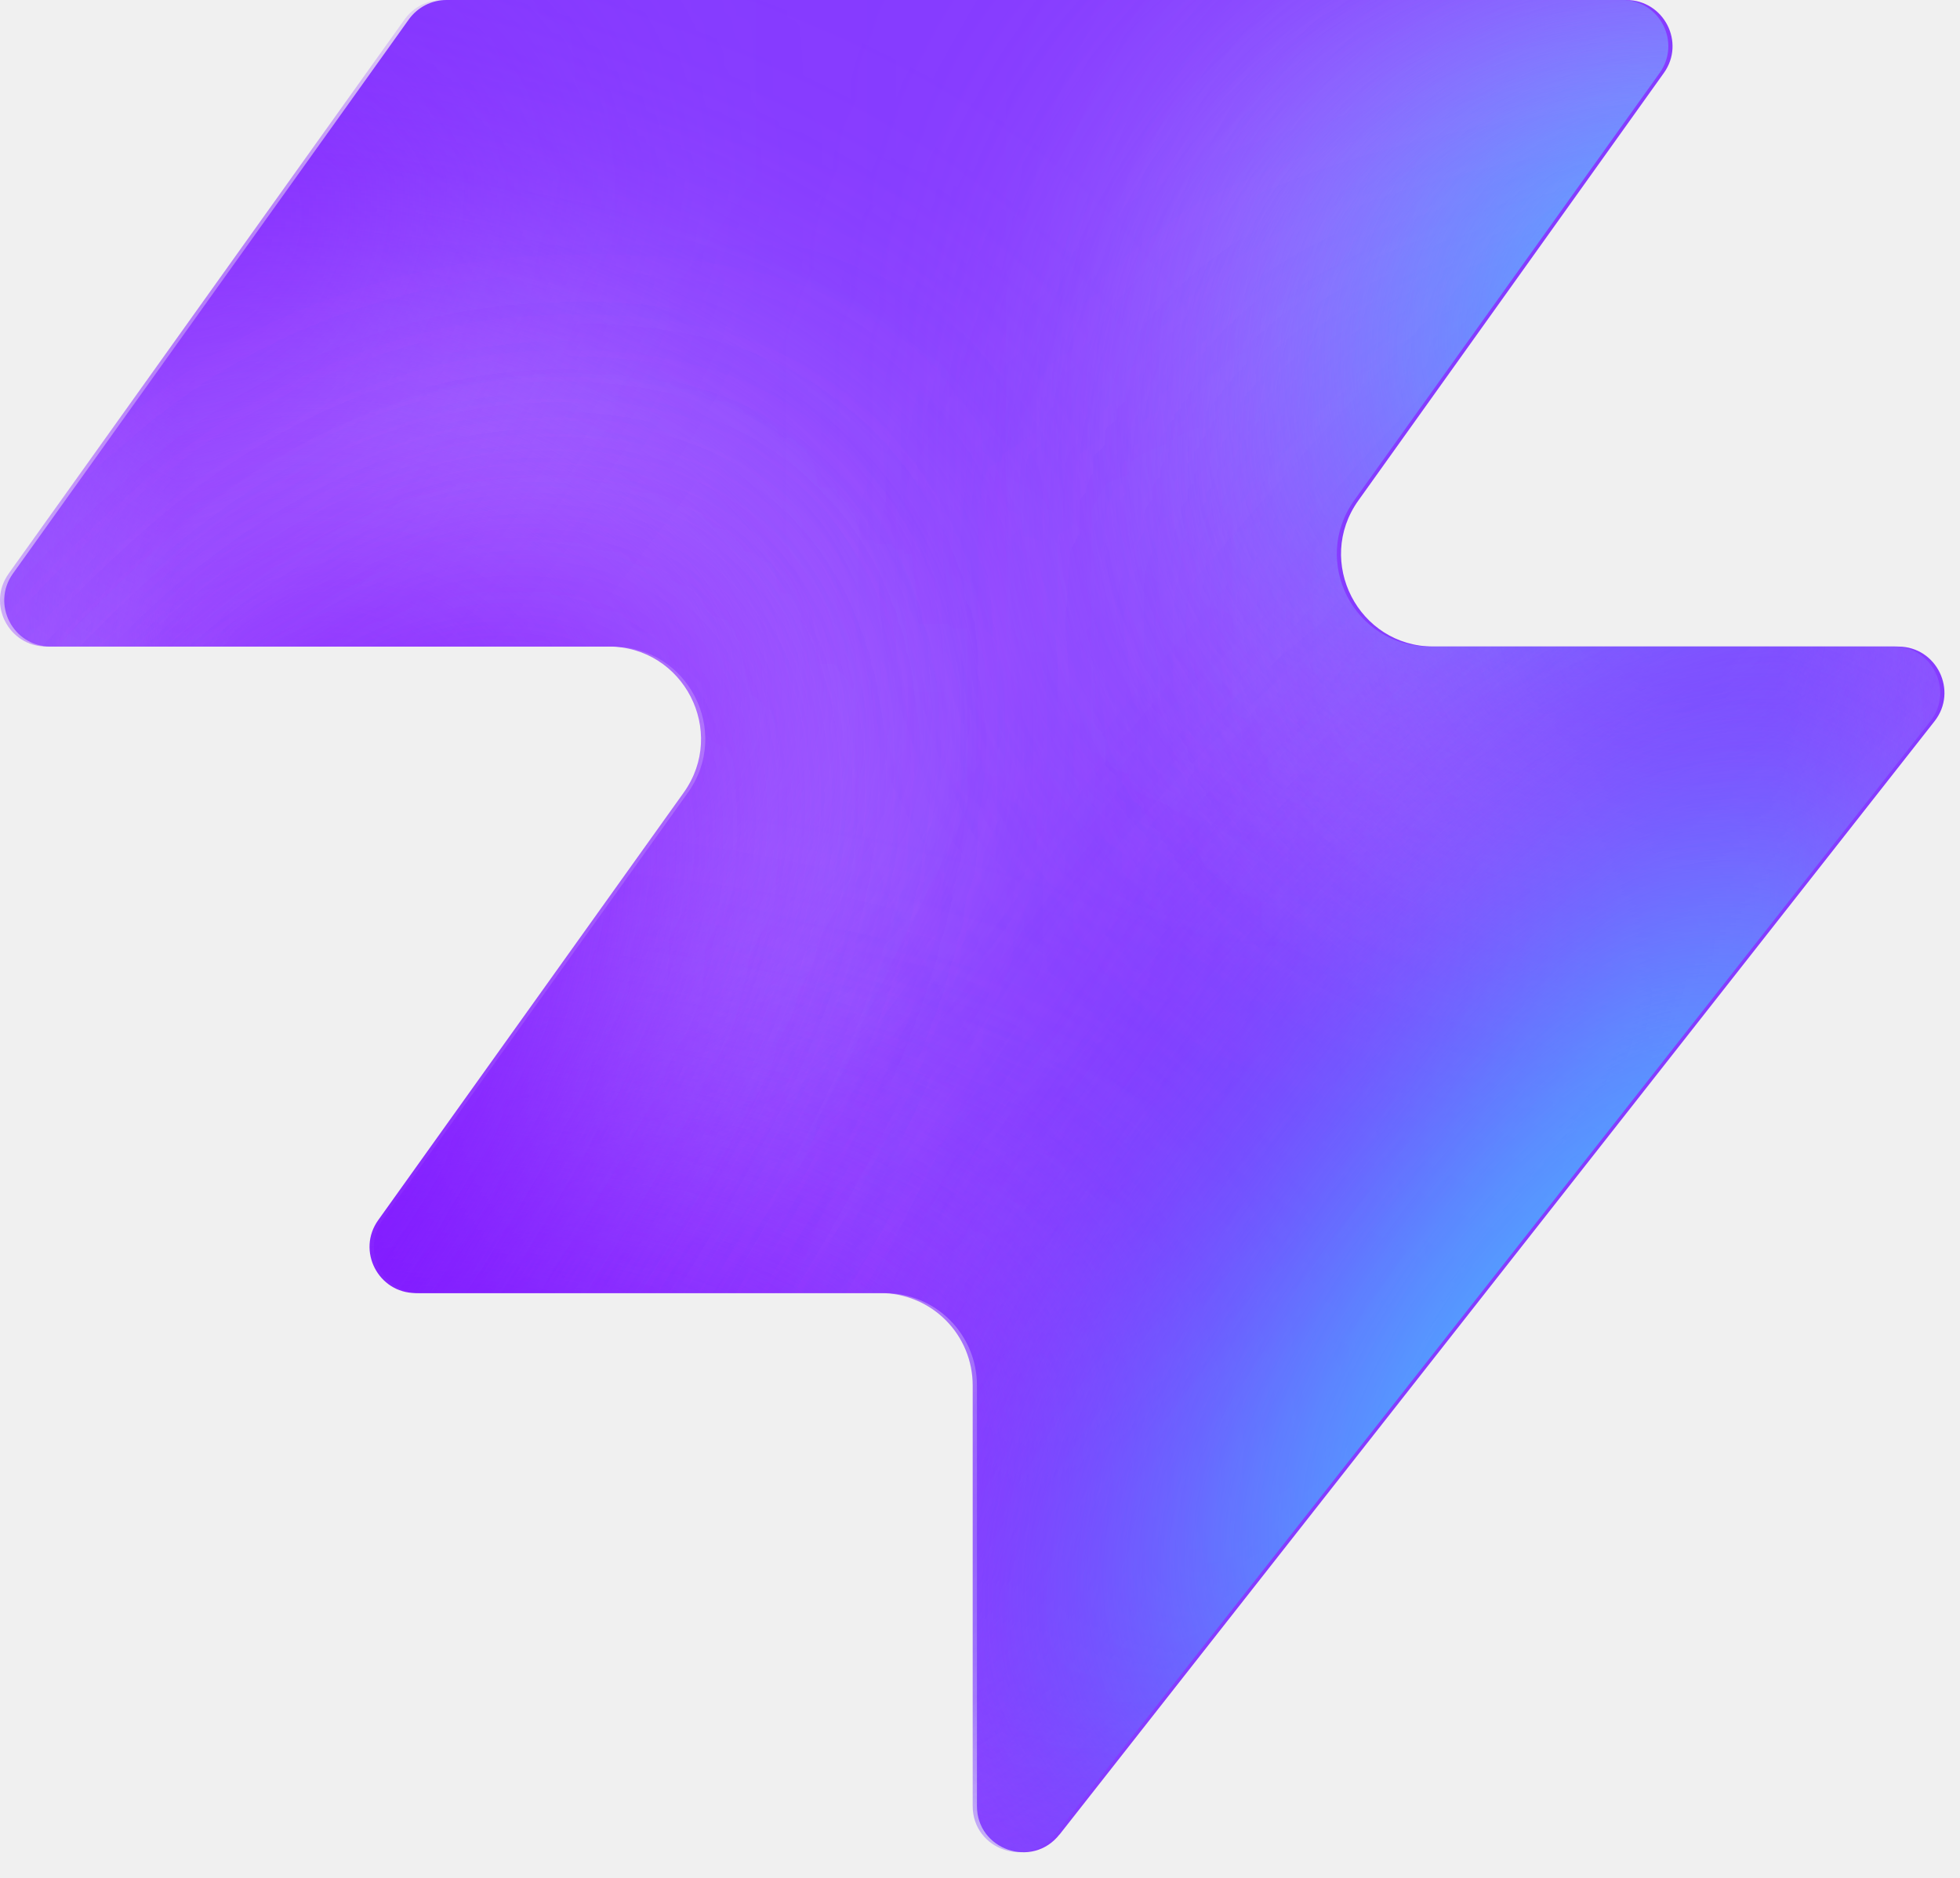
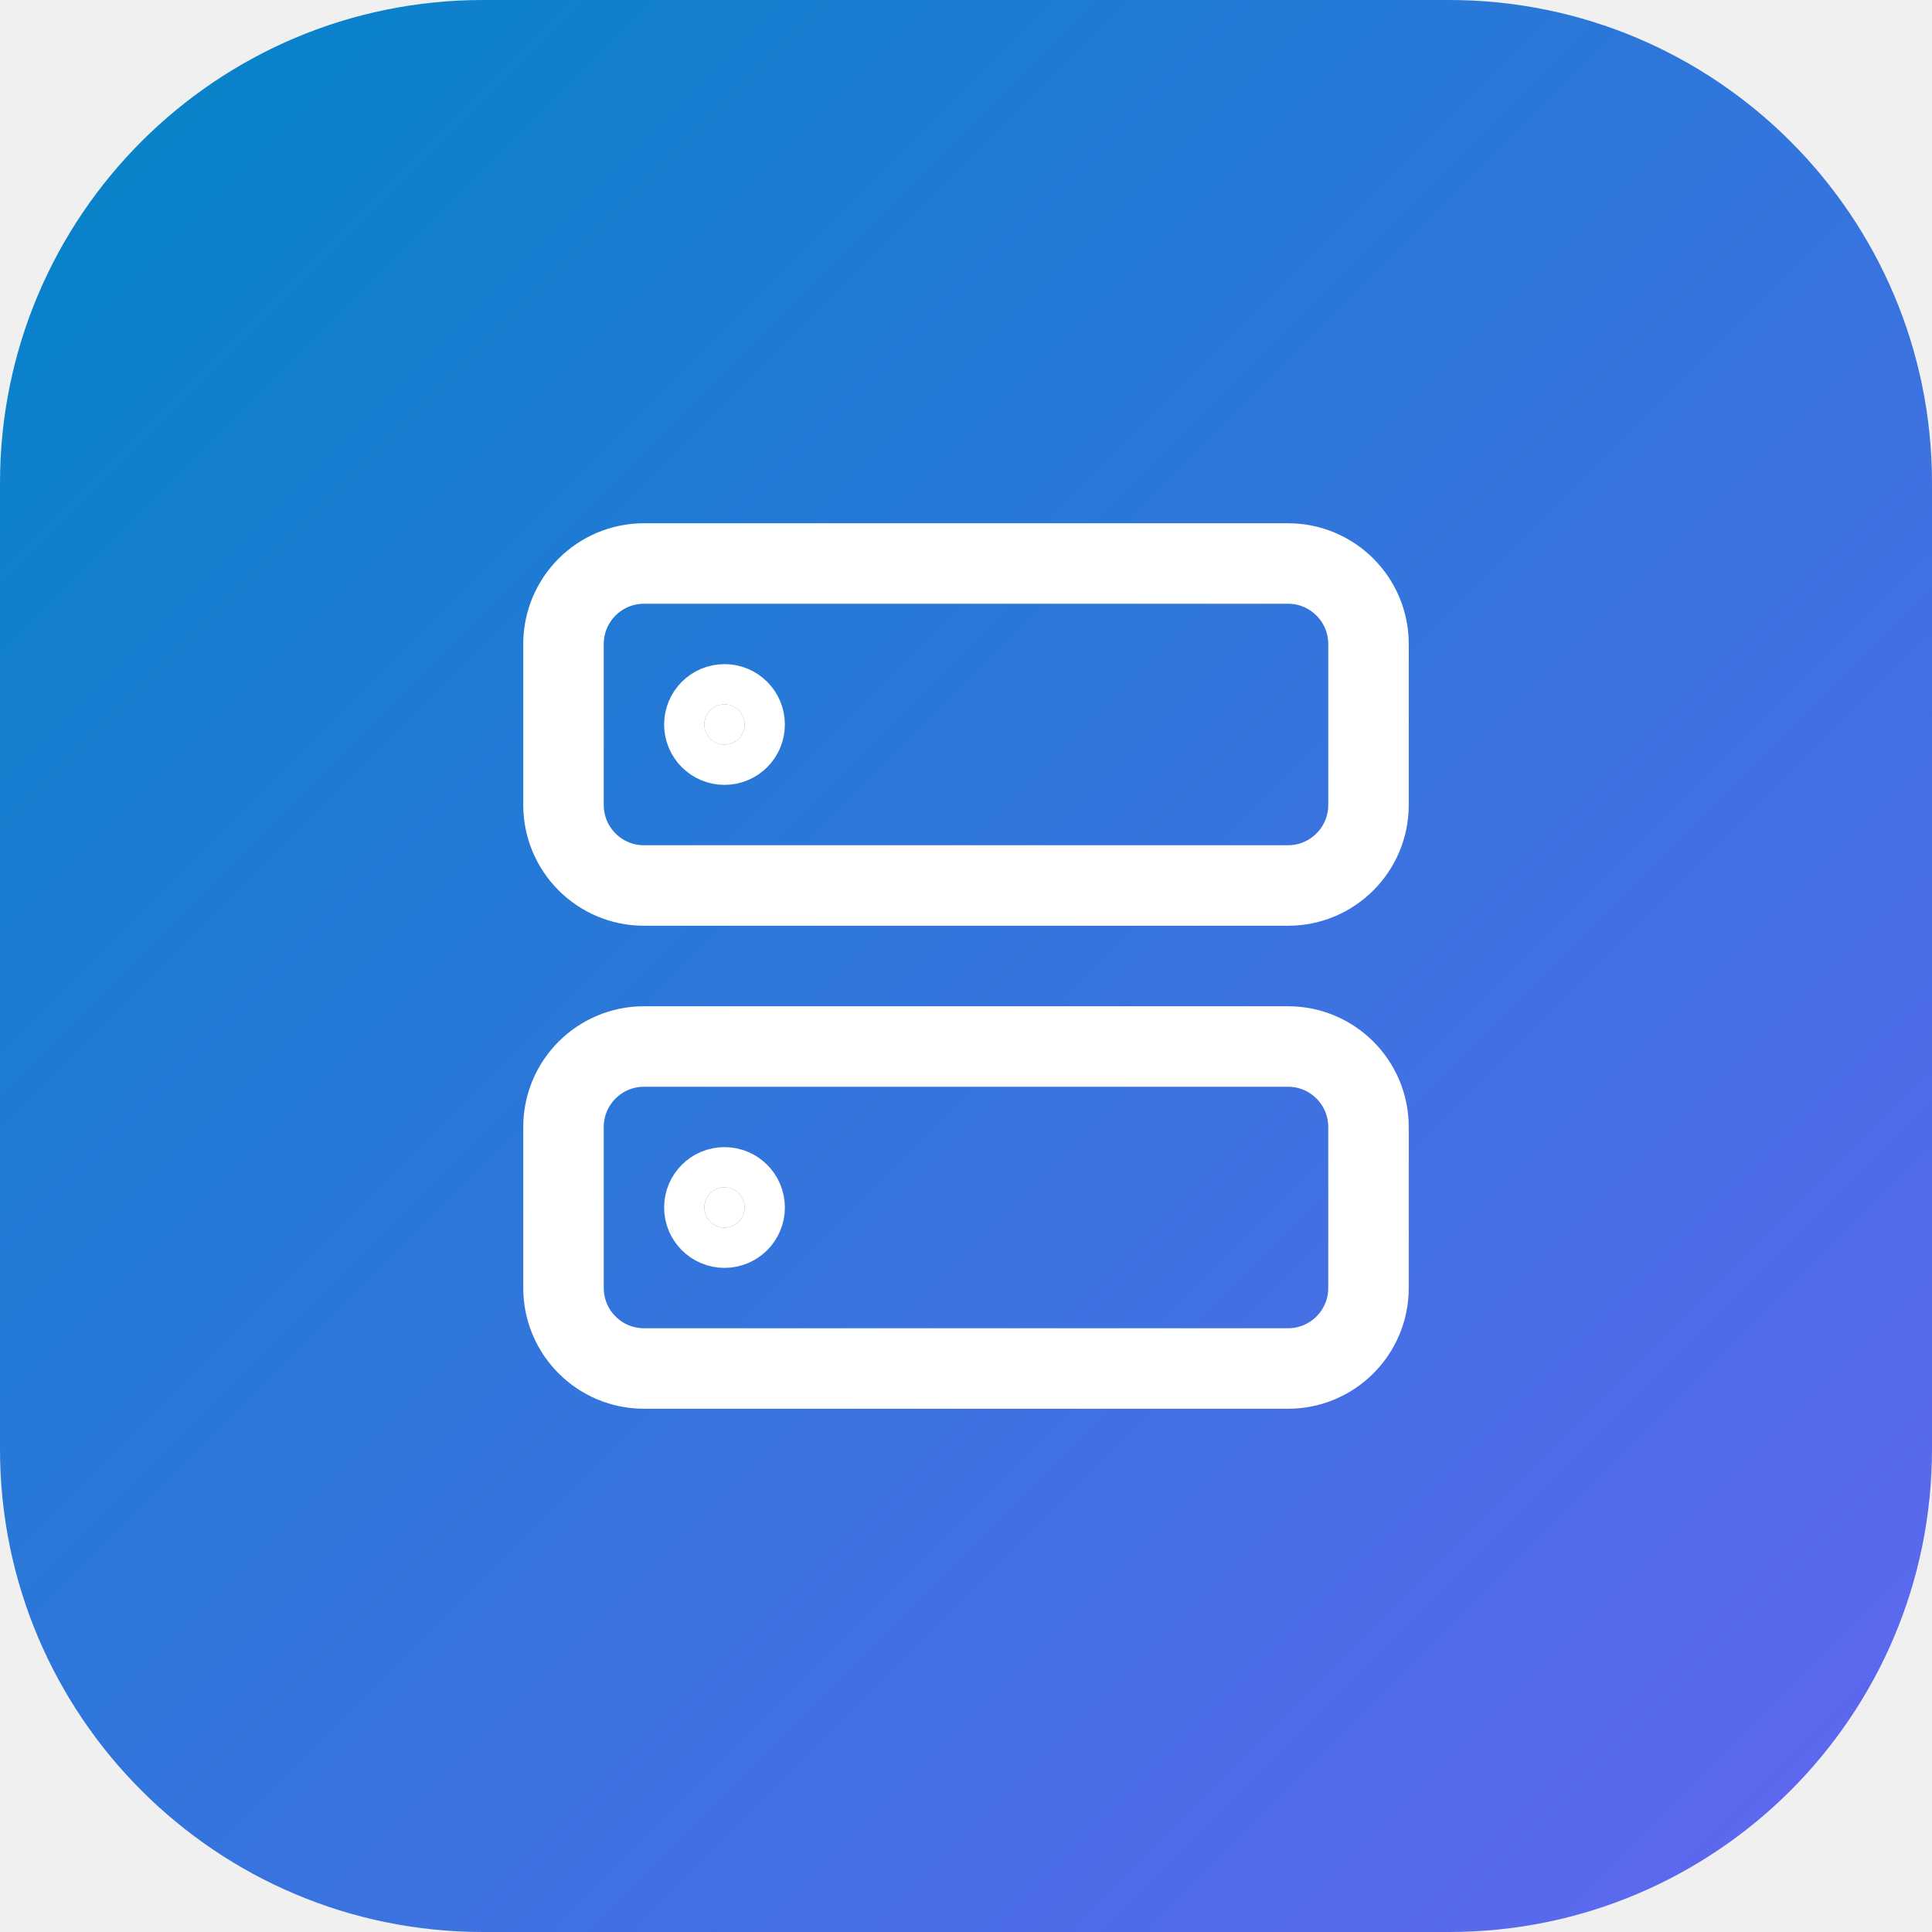
- <svg xmlns="http://www.w3.org/2000/svg" width="48" height="46" fill="none" viewBox="0 0 48 46">
-   <path fill="#863bff" d="M25.946 44.938c-.664.845-2.021.375-2.021-.698V33.937a2.26 2.26 0 0 0-2.262-2.262H10.287c-.92 0-1.456-1.04-.92-1.788l7.48-10.471c1.07-1.497 0-3.578-1.842-3.578H1.237c-.92 0-1.456-1.04-.92-1.788L10.013.474c.214-.297.556-.474.92-.474h28.894c.92 0 1.456 1.04.92 1.788l-7.48 10.471c-1.07 1.498 0 3.579 1.842 3.579h11.377c.943 0 1.473 1.088.89 1.83L25.947 44.94z" style="fill:#863bff;fill:color(display-p3 .525 .23 1);fill-opacity:1" />
-   <mask id="a" width="48" height="46" x="0" y="0" maskUnits="userSpaceOnUse" style="mask-type:alpha">
-     <path fill="#000" d="M25.842 44.938c-.664.844-2.021.375-2.021-.698V33.937a2.26 2.26 0 0 0-2.262-2.262H10.183c-.92 0-1.456-1.04-.92-1.788l7.48-10.471c1.07-1.498 0-3.579-1.842-3.579H1.133c-.92 0-1.456-1.04-.92-1.787L9.91.473c.214-.297.556-.474.92-.474h28.894c.92 0 1.456 1.04.92 1.788l-7.48 10.471c-1.07 1.498 0 3.578 1.842 3.578h11.377c.943 0 1.473 1.088.89 1.832L25.843 44.94z" style="fill:#000;fill-opacity:1" />
-   </mask>
-   <g mask="url(#a)">
-     <g filter="url(#b)">
-       <ellipse cx="5.508" cy="14.704" fill="#ede6ff" rx="5.508" ry="14.704" style="fill:#ede6ff;fill:color(display-p3 .927 .903 1);fill-opacity:1" transform="matrix(.00324 1 1 -.00324 -4.47 31.516)" />
-     </g>
-     <g filter="url(#c)">
-       <ellipse cx="10.399" cy="29.851" fill="#ede6ff" rx="10.399" ry="29.851" style="fill:#ede6ff;fill:color(display-p3 .927 .903 1);fill-opacity:1" transform="matrix(.00324 1 1 -.00324 -39.328 7.883)" />
-     </g>
-     <g filter="url(#d)">
-       <ellipse cx="5.508" cy="30.487" fill="#7e14ff" rx="5.508" ry="30.487" style="fill:#7e14ff;fill:color(display-p3 .492 .077 1);fill-opacity:1" transform="rotate(89.814 -25.913 -14.639)scale(1 -1)" />
-     </g>
-     <g filter="url(#e)">
-       <ellipse cx="5.508" cy="30.599" fill="#7e14ff" rx="5.508" ry="30.599" style="fill:#7e14ff;fill:color(display-p3 .492 .077 1);fill-opacity:1" transform="rotate(89.814 -32.644 -3.334)scale(1 -1)" />
-     </g>
-     <g filter="url(#f)">
-       <ellipse cx="5.508" cy="30.599" fill="#7e14ff" rx="5.508" ry="30.599" style="fill:#7e14ff;fill:color(display-p3 .492 .077 1);fill-opacity:1" transform="matrix(.00324 1 1 -.00324 -34.34 30.47)" />
-     </g>
-     <g filter="url(#g)">
-       <ellipse cx="14.072" cy="22.078" fill="#ede6ff" rx="14.072" ry="22.078" style="fill:#ede6ff;fill:color(display-p3 .927 .903 1);fill-opacity:1" transform="rotate(93.35 24.506 48.493)scale(-1 1)" />
-     </g>
-     <g filter="url(#h)">
-       <ellipse cx="3.47" cy="21.501" fill="#7e14ff" rx="3.47" ry="21.501" style="fill:#7e14ff;fill:color(display-p3 .492 .077 1);fill-opacity:1" transform="rotate(89.009 28.708 47.59)scale(-1 1)" />
-     </g>
-     <g filter="url(#i)">
-       <ellipse cx="3.47" cy="21.501" fill="#7e14ff" rx="3.47" ry="21.501" style="fill:#7e14ff;fill:color(display-p3 .492 .077 1);fill-opacity:1" transform="rotate(89.009 28.708 47.59)scale(-1 1)" />
-     </g>
-     <g filter="url(#j)">
-       <ellipse cx=".387" cy="8.972" fill="#7e14ff" rx="4.407" ry="29.108" style="fill:#7e14ff;fill:color(display-p3 .492 .077 1);fill-opacity:1" transform="rotate(39.51 .387 8.972)" />
-     </g>
-     <g filter="url(#k)">
-       <ellipse cx="47.523" cy="-6.092" fill="#7e14ff" rx="4.407" ry="29.108" style="fill:#7e14ff;fill:color(display-p3 .492 .077 1);fill-opacity:1" transform="rotate(37.892 47.523 -6.092)" />
-     </g>
-     <g filter="url(#l)">
-       <ellipse cx="41.412" cy="6.333" fill="#47bfff" rx="5.971" ry="9.665" style="fill:#47bfff;fill:color(display-p3 .28 .748 1);fill-opacity:1" transform="rotate(37.892 41.412 6.333)" />
-     </g>
-     <g filter="url(#m)">
-       <ellipse cx="-1.879" cy="38.332" fill="#7e14ff" rx="4.407" ry="29.108" style="fill:#7e14ff;fill:color(display-p3 .492 .077 1);fill-opacity:1" transform="rotate(37.892 -1.88 38.332)" />
-     </g>
-     <g filter="url(#n)">
-       <ellipse cx="-1.879" cy="38.332" fill="#7e14ff" rx="4.407" ry="29.108" style="fill:#7e14ff;fill:color(display-p3 .492 .077 1);fill-opacity:1" transform="rotate(37.892 -1.88 38.332)" />
-     </g>
-     <g filter="url(#o)">
-       <ellipse cx="35.651" cy="29.907" fill="#7e14ff" rx="4.407" ry="29.108" style="fill:#7e14ff;fill:color(display-p3 .492 .077 1);fill-opacity:1" transform="rotate(37.892 35.651 29.907)" />
-     </g>
-     <g filter="url(#p)">
-       <ellipse cx="38.418" cy="32.4" fill="#47bfff" rx="5.971" ry="15.297" style="fill:#47bfff;fill:color(display-p3 .28 .748 1);fill-opacity:1" transform="rotate(37.892 38.418 32.4)" />
-     </g>
+ <svg xmlns="http://www.w3.org/2000/svg" width="48" height="48" viewBox="0 0 48 48" fill="none">
+   <rect width="48" height="48" rx="12" fill="url(#grad)" />
+   <g transform="translate(12, 12)" stroke="white" stroke-width="2" stroke-linecap="round" stroke-linejoin="round" fill="none">
+     <rect width="20" height="8" x="2" y="2" rx="2" ry="2" />
+     <rect width="20" height="8" x="2" y="14" rx="2" ry="2" />
+     <circle cx="6" cy="6" r="0.5" fill="white" />
+     <circle cx="6" cy="18" r="0.5" fill="white" />
  </g>
  <defs>
-     <filter id="b" width="60.045" height="41.654" x="-19.77" y="16.149" color-interpolation-filters="sRGB" filterUnits="userSpaceOnUse">
-       <feFlood flood-opacity="0" result="BackgroundImageFix" />
-       <feBlend in="SourceGraphic" in2="BackgroundImageFix" result="shape" />
-       <feGaussianBlur result="effect1_foregroundBlur_2002_17158" stdDeviation="7.659" />
-     </filter>
-     <filter id="c" width="90.34" height="51.437" x="-54.613" y="-7.533" color-interpolation-filters="sRGB" filterUnits="userSpaceOnUse">
-       <feFlood flood-opacity="0" result="BackgroundImageFix" />
-       <feBlend in="SourceGraphic" in2="BackgroundImageFix" result="shape" />
-       <feGaussianBlur result="effect1_foregroundBlur_2002_17158" stdDeviation="7.659" />
-     </filter>
-     <filter id="d" width="79.355" height="29.4" x="-49.64" y="2.03" color-interpolation-filters="sRGB" filterUnits="userSpaceOnUse">
-       <feFlood flood-opacity="0" result="BackgroundImageFix" />
-       <feBlend in="SourceGraphic" in2="BackgroundImageFix" result="shape" />
-       <feGaussianBlur result="effect1_foregroundBlur_2002_17158" stdDeviation="4.596" />
-     </filter>
-     <filter id="e" width="79.579" height="29.4" x="-45.045" y="20.029" color-interpolation-filters="sRGB" filterUnits="userSpaceOnUse">
-       <feFlood flood-opacity="0" result="BackgroundImageFix" />
-       <feBlend in="SourceGraphic" in2="BackgroundImageFix" result="shape" />
-       <feGaussianBlur result="effect1_foregroundBlur_2002_17158" stdDeviation="4.596" />
-     </filter>
-     <filter id="f" width="79.579" height="29.4" x="-43.513" y="21.178" color-interpolation-filters="sRGB" filterUnits="userSpaceOnUse">
-       <feFlood flood-opacity="0" result="BackgroundImageFix" />
-       <feBlend in="SourceGraphic" in2="BackgroundImageFix" result="shape" />
-       <feGaussianBlur result="effect1_foregroundBlur_2002_17158" stdDeviation="4.596" />
-     </filter>
-     <filter id="g" width="74.749" height="58.852" x="15.756" y="-17.901" color-interpolation-filters="sRGB" filterUnits="userSpaceOnUse">
-       <feFlood flood-opacity="0" result="BackgroundImageFix" />
-       <feBlend in="SourceGraphic" in2="BackgroundImageFix" result="shape" />
-       <feGaussianBlur result="effect1_foregroundBlur_2002_17158" stdDeviation="7.659" />
-     </filter>
-     <filter id="h" width="61.377" height="25.362" x="23.548" y="2.284" color-interpolation-filters="sRGB" filterUnits="userSpaceOnUse">
-       <feFlood flood-opacity="0" result="BackgroundImageFix" />
-       <feBlend in="SourceGraphic" in2="BackgroundImageFix" result="shape" />
-       <feGaussianBlur result="effect1_foregroundBlur_2002_17158" stdDeviation="4.596" />
-     </filter>
-     <filter id="i" width="61.377" height="25.362" x="23.548" y="2.284" color-interpolation-filters="sRGB" filterUnits="userSpaceOnUse">
-       <feFlood flood-opacity="0" result="BackgroundImageFix" />
-       <feBlend in="SourceGraphic" in2="BackgroundImageFix" result="shape" />
-       <feGaussianBlur result="effect1_foregroundBlur_2002_17158" stdDeviation="4.596" />
-     </filter>
-     <filter id="j" width="56.045" height="63.649" x="-27.636" y="-22.853" color-interpolation-filters="sRGB" filterUnits="userSpaceOnUse">
-       <feFlood flood-opacity="0" result="BackgroundImageFix" />
-       <feBlend in="SourceGraphic" in2="BackgroundImageFix" result="shape" />
-       <feGaussianBlur result="effect1_foregroundBlur_2002_17158" stdDeviation="4.596" />
-     </filter>
-     <filter id="k" width="54.814" height="64.646" x="20.116" y="-38.415" color-interpolation-filters="sRGB" filterUnits="userSpaceOnUse">
-       <feFlood flood-opacity="0" result="BackgroundImageFix" />
-       <feBlend in="SourceGraphic" in2="BackgroundImageFix" result="shape" />
-       <feGaussianBlur result="effect1_foregroundBlur_2002_17158" stdDeviation="4.596" />
-     </filter>
-     <filter id="l" width="33.541" height="35.313" x="24.641" y="-11.323" color-interpolation-filters="sRGB" filterUnits="userSpaceOnUse">
-       <feFlood flood-opacity="0" result="BackgroundImageFix" />
-       <feBlend in="SourceGraphic" in2="BackgroundImageFix" result="shape" />
-       <feGaussianBlur result="effect1_foregroundBlur_2002_17158" stdDeviation="4.596" />
-     </filter>
-     <filter id="m" width="54.814" height="64.646" x="-29.286" y="6.009" color-interpolation-filters="sRGB" filterUnits="userSpaceOnUse">
-       <feFlood flood-opacity="0" result="BackgroundImageFix" />
-       <feBlend in="SourceGraphic" in2="BackgroundImageFix" result="shape" />
-       <feGaussianBlur result="effect1_foregroundBlur_2002_17158" stdDeviation="4.596" />
-     </filter>
-     <filter id="n" width="54.814" height="64.646" x="-29.286" y="6.009" color-interpolation-filters="sRGB" filterUnits="userSpaceOnUse">
-       <feFlood flood-opacity="0" result="BackgroundImageFix" />
-       <feBlend in="SourceGraphic" in2="BackgroundImageFix" result="shape" />
-       <feGaussianBlur result="effect1_foregroundBlur_2002_17158" stdDeviation="4.596" />
-     </filter>
-     <filter id="o" width="54.814" height="64.646" x="8.244" y="-2.416" color-interpolation-filters="sRGB" filterUnits="userSpaceOnUse">
-       <feFlood flood-opacity="0" result="BackgroundImageFix" />
-       <feBlend in="SourceGraphic" in2="BackgroundImageFix" result="shape" />
-       <feGaussianBlur result="effect1_foregroundBlur_2002_17158" stdDeviation="4.596" />
-     </filter>
-     <filter id="p" width="39.409" height="43.623" x="18.713" y="10.588" color-interpolation-filters="sRGB" filterUnits="userSpaceOnUse">
-       <feFlood flood-opacity="0" result="BackgroundImageFix" />
-       <feBlend in="SourceGraphic" in2="BackgroundImageFix" result="shape" />
-       <feGaussianBlur result="effect1_foregroundBlur_2002_17158" stdDeviation="4.596" />
-     </filter>
+     <linearGradient id="grad" x1="0" y1="0" x2="48" y2="48" gradientUnits="userSpaceOnUse">
+       <stop stop-color="#0284c7" />
+       <stop offset="1" stop-color="#6366f1" />
+     </linearGradient>
  </defs>
</svg>
